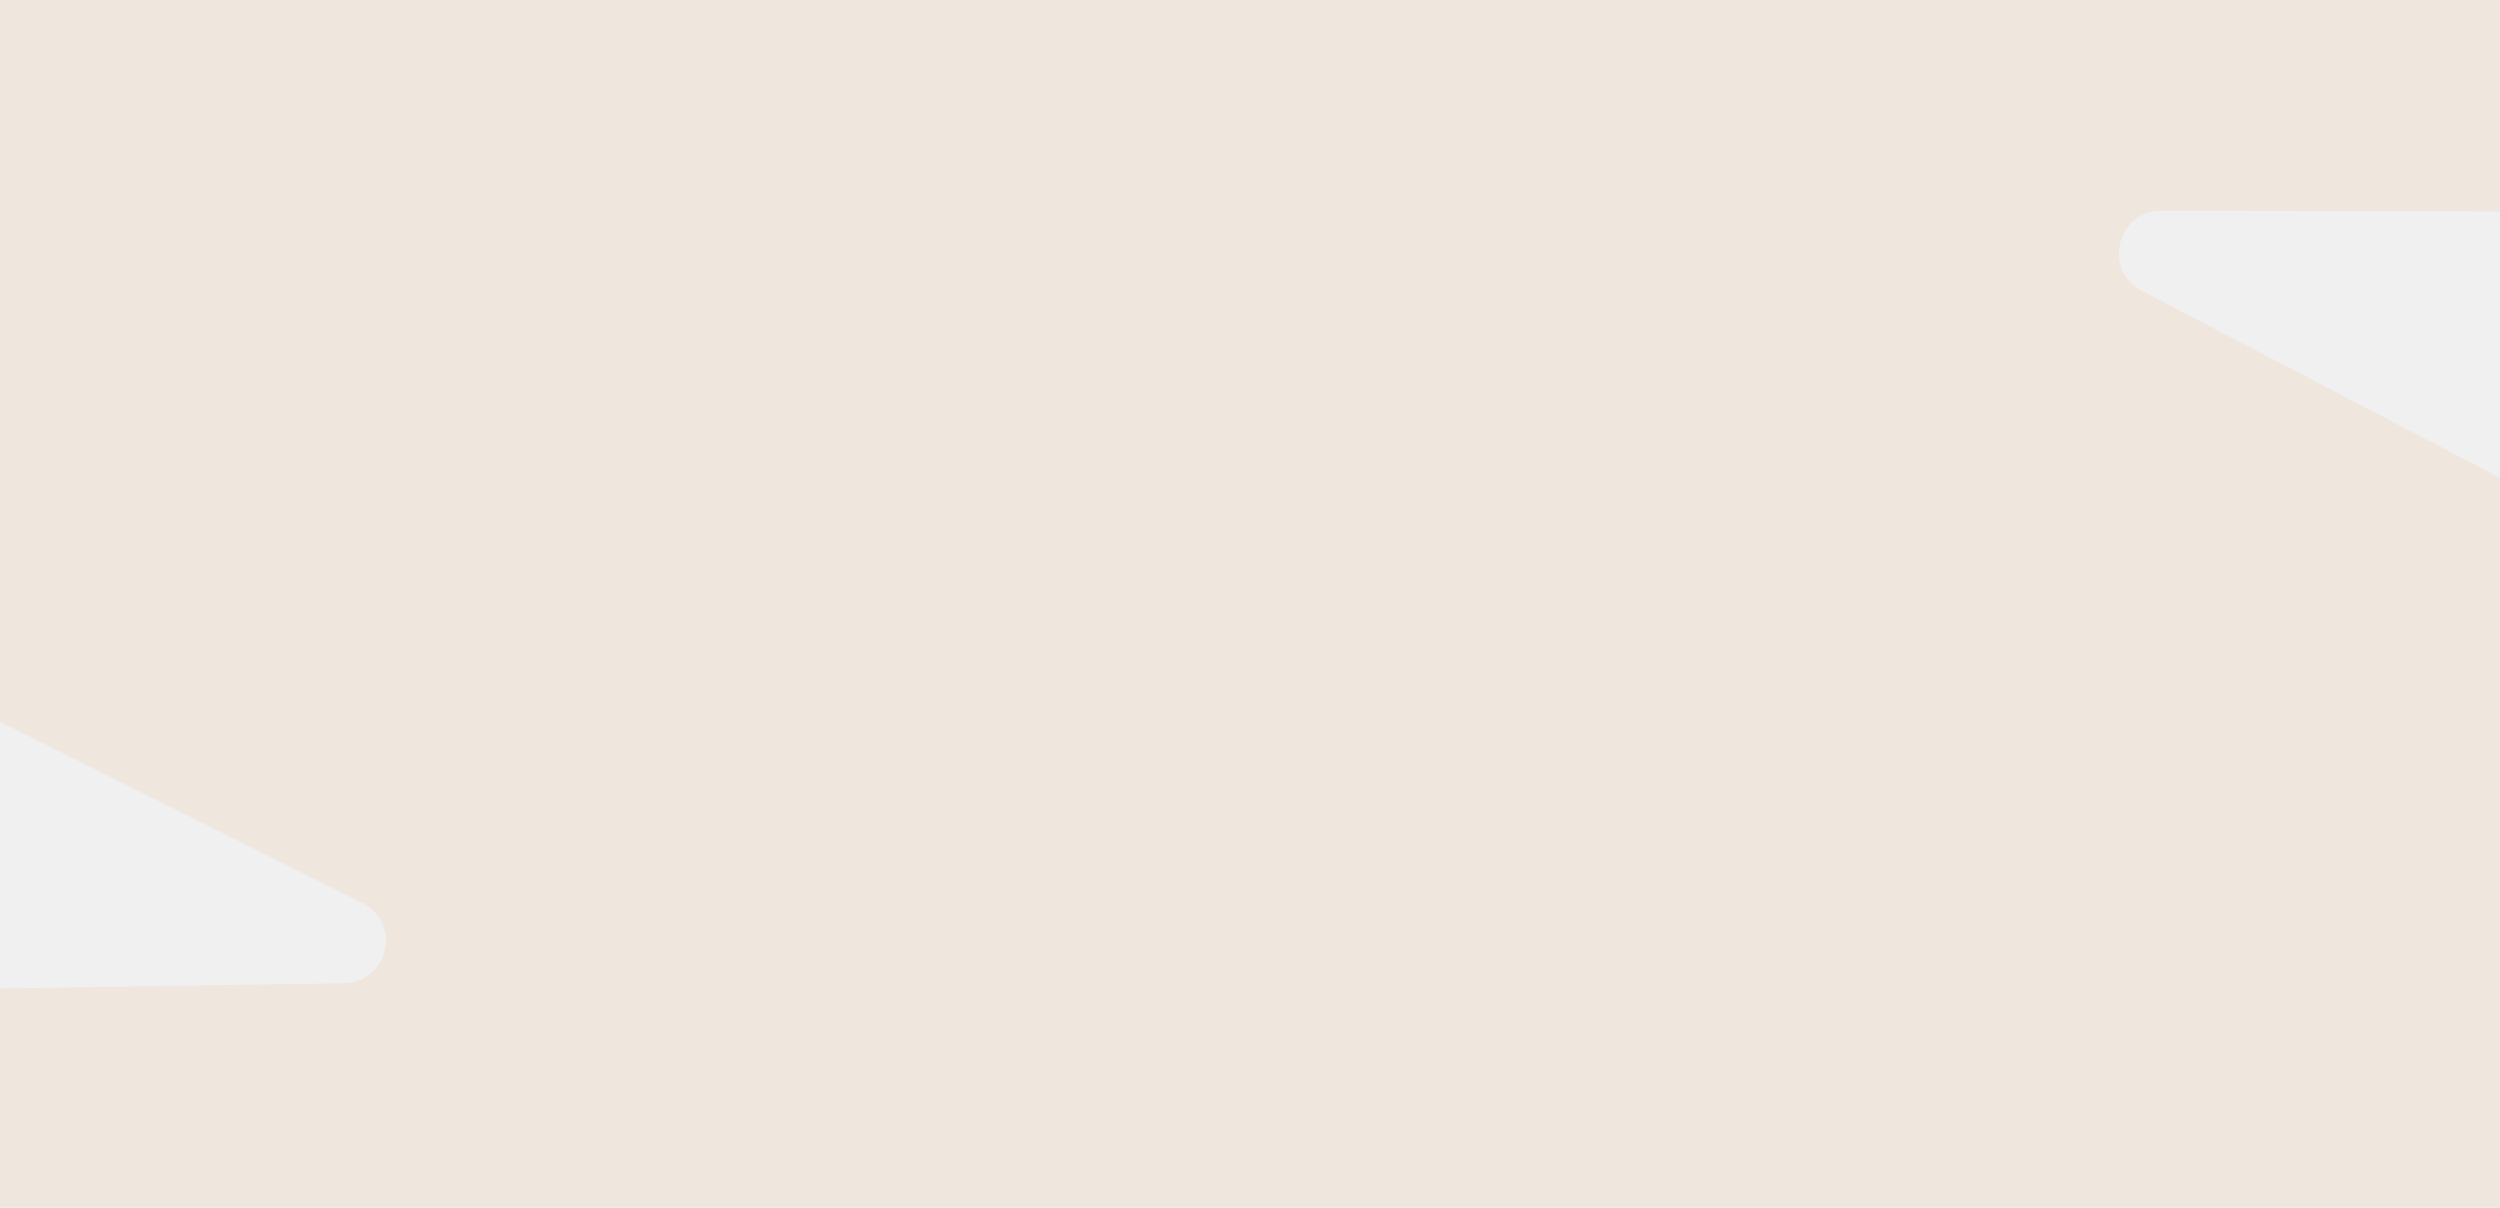
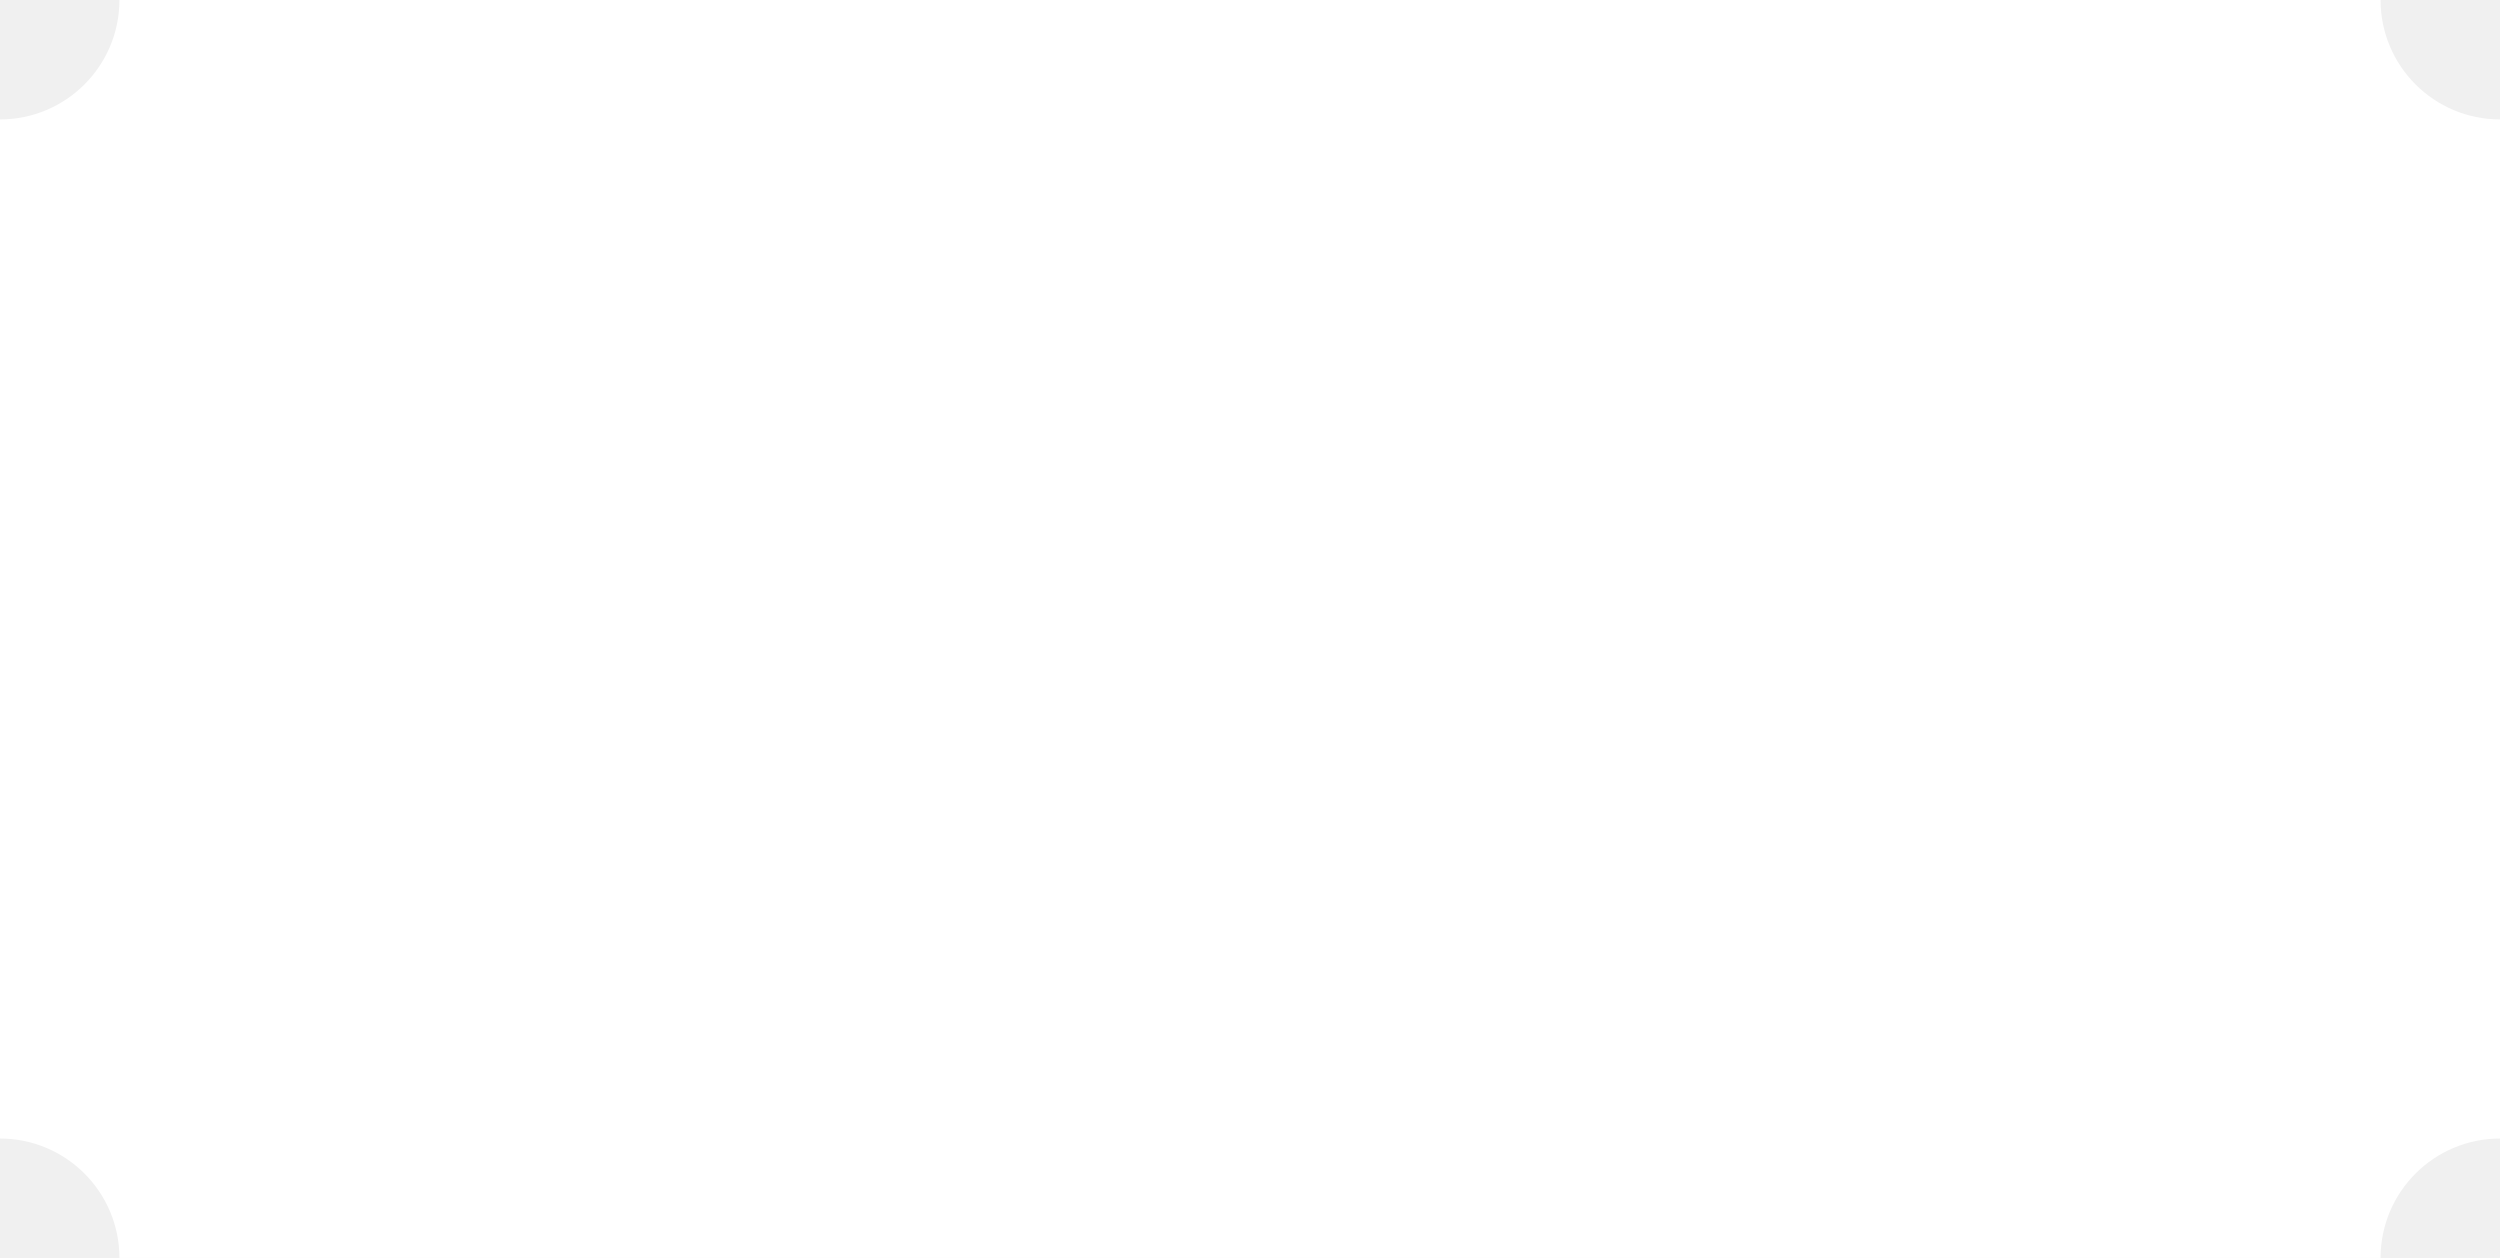
- <svg xmlns="http://www.w3.org/2000/svg" width="236" height="114" viewBox="0 0 236 114" fill="none">
-   <path d="M236 19.966L204.039 19.891C199.852 19.881 198.466 25.495 202.177 27.435L236 45.114V114H0V93.311L32.475 92.814C36.661 92.75 37.948 87.112 34.203 85.238L0 68.122V0H236V19.966Z" fill="#EFE6DE" />
+ <svg xmlns="http://www.w3.org/2000/svg" width="314" height="158" viewBox="0 0 314 158" fill="none">
+   <path d="M299 0C299 8.284 305.716 15 314 15V143C305.716 143 299 149.716 299 158H15C15 149.716 8.284 143 0 143V15C8.284 15 15 8.284 15 0H299Z" fill="white" />
</svg>
